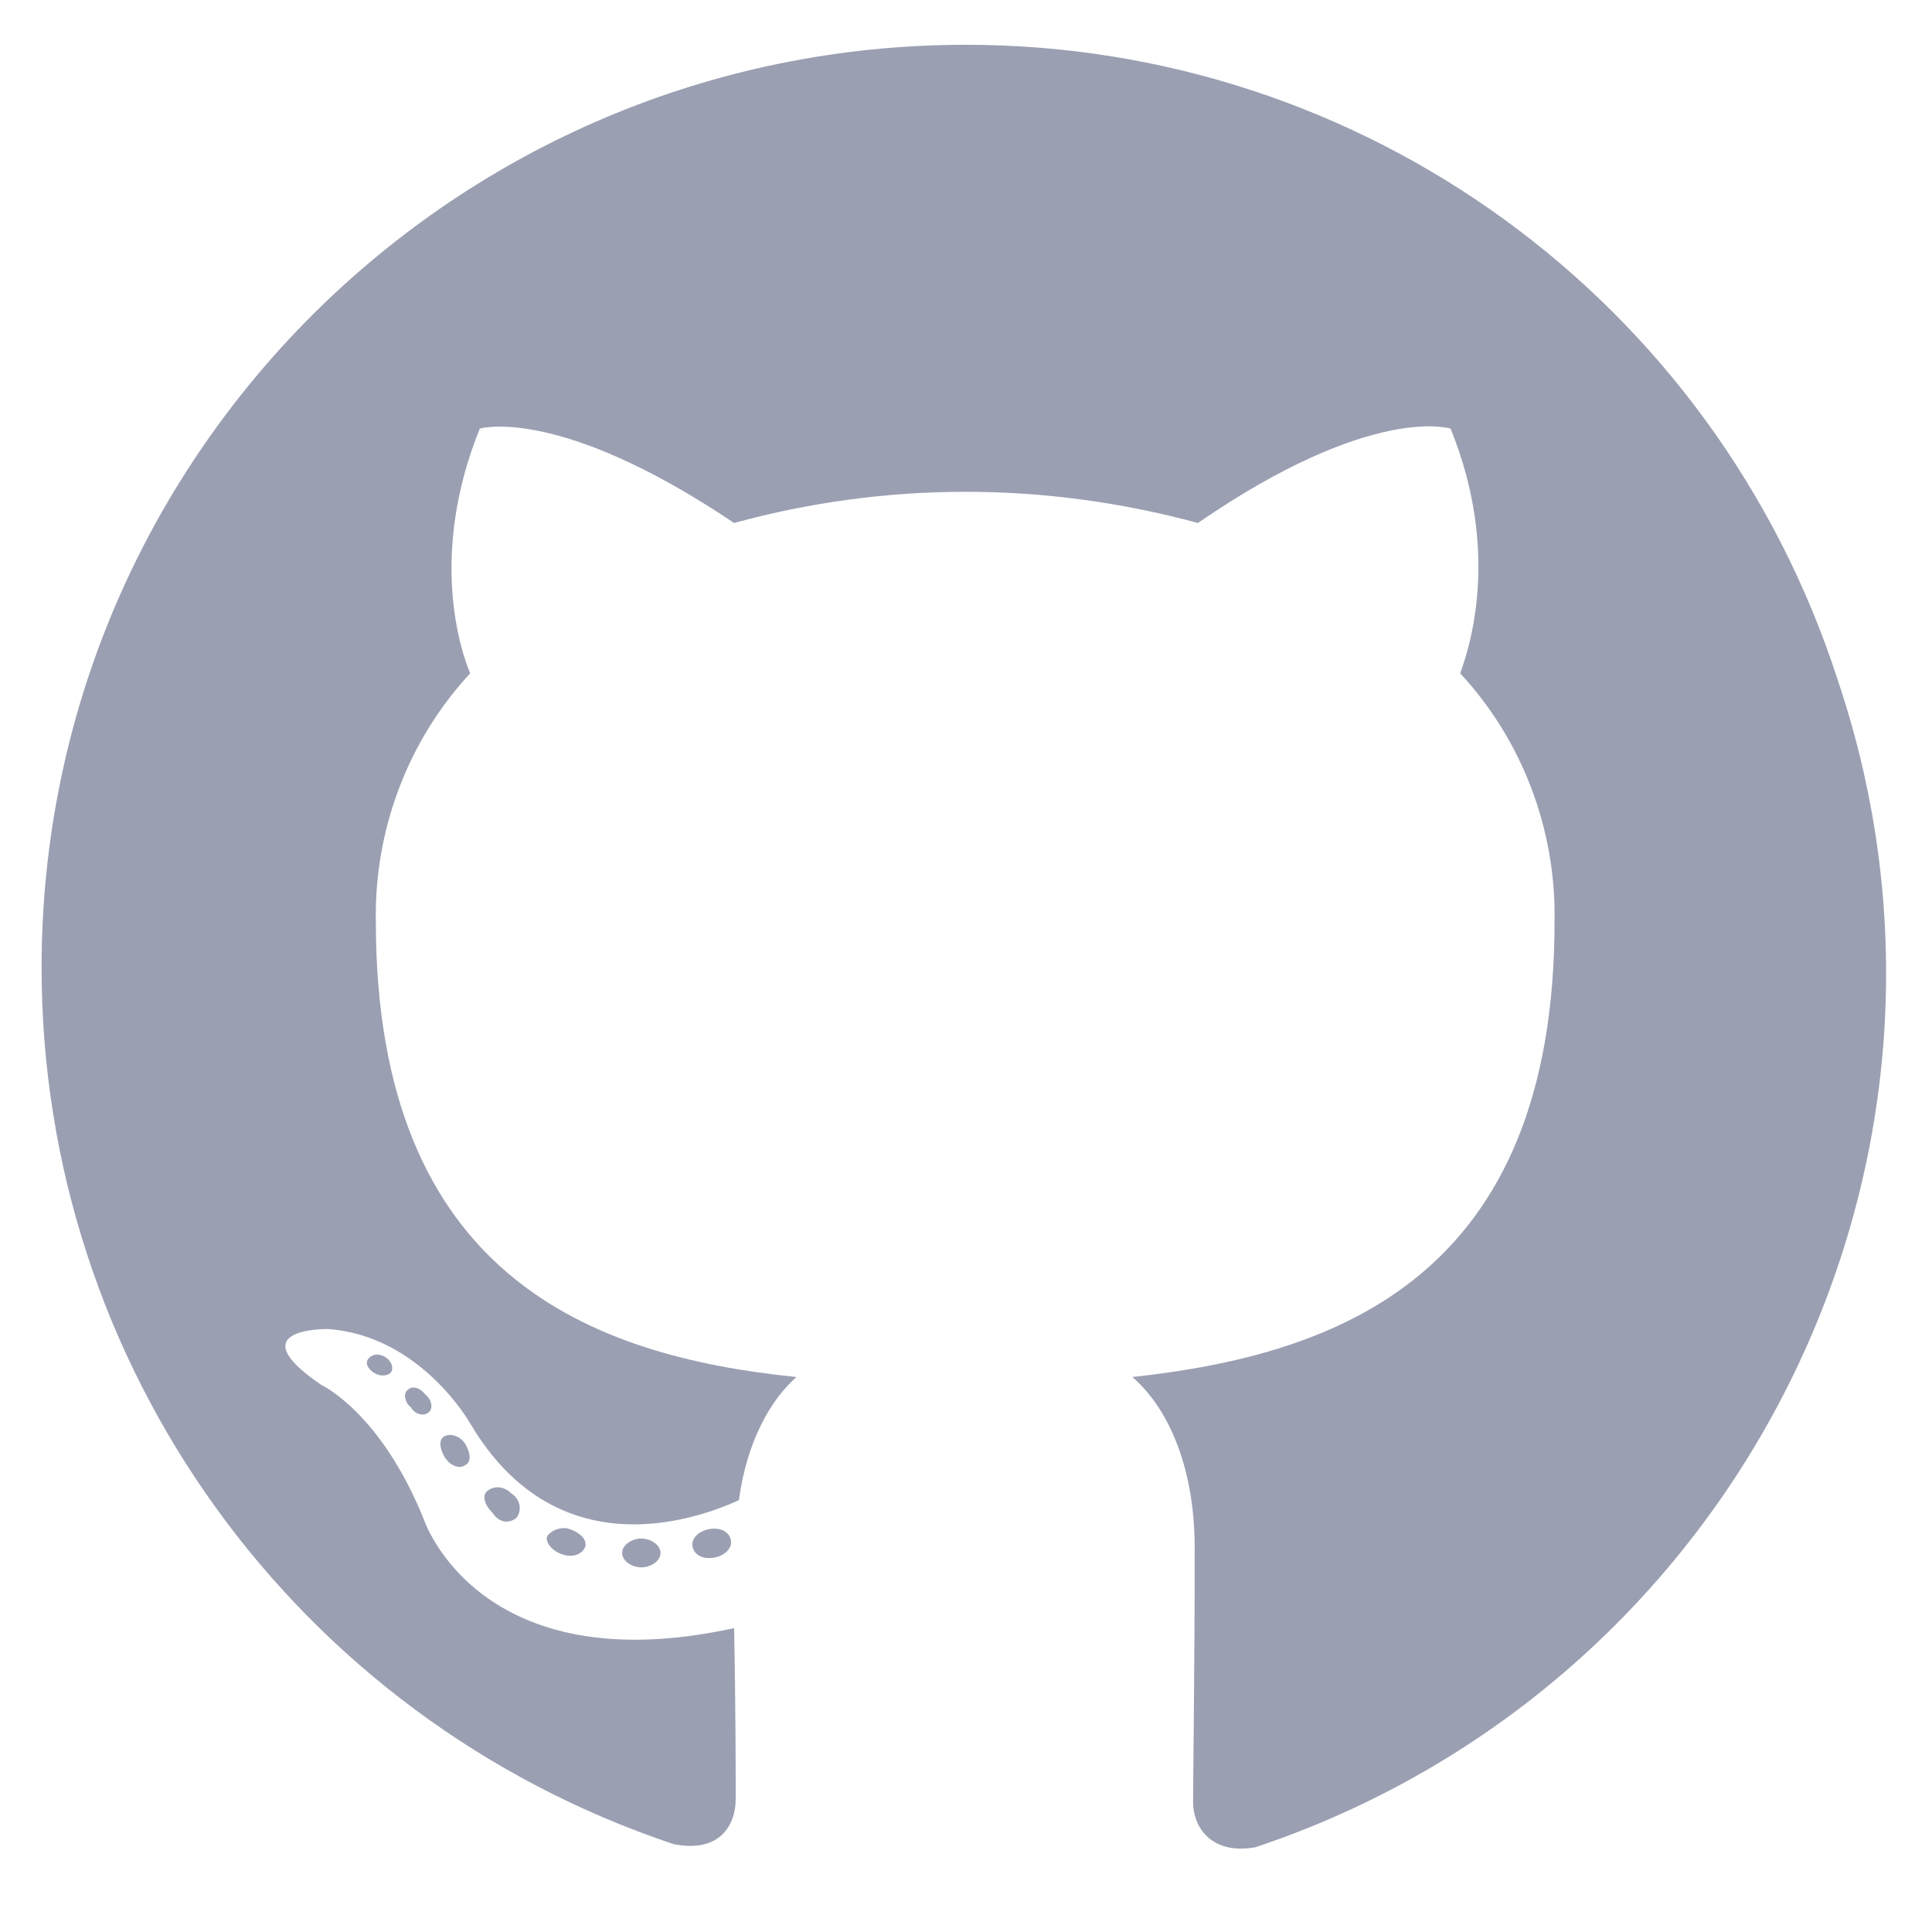
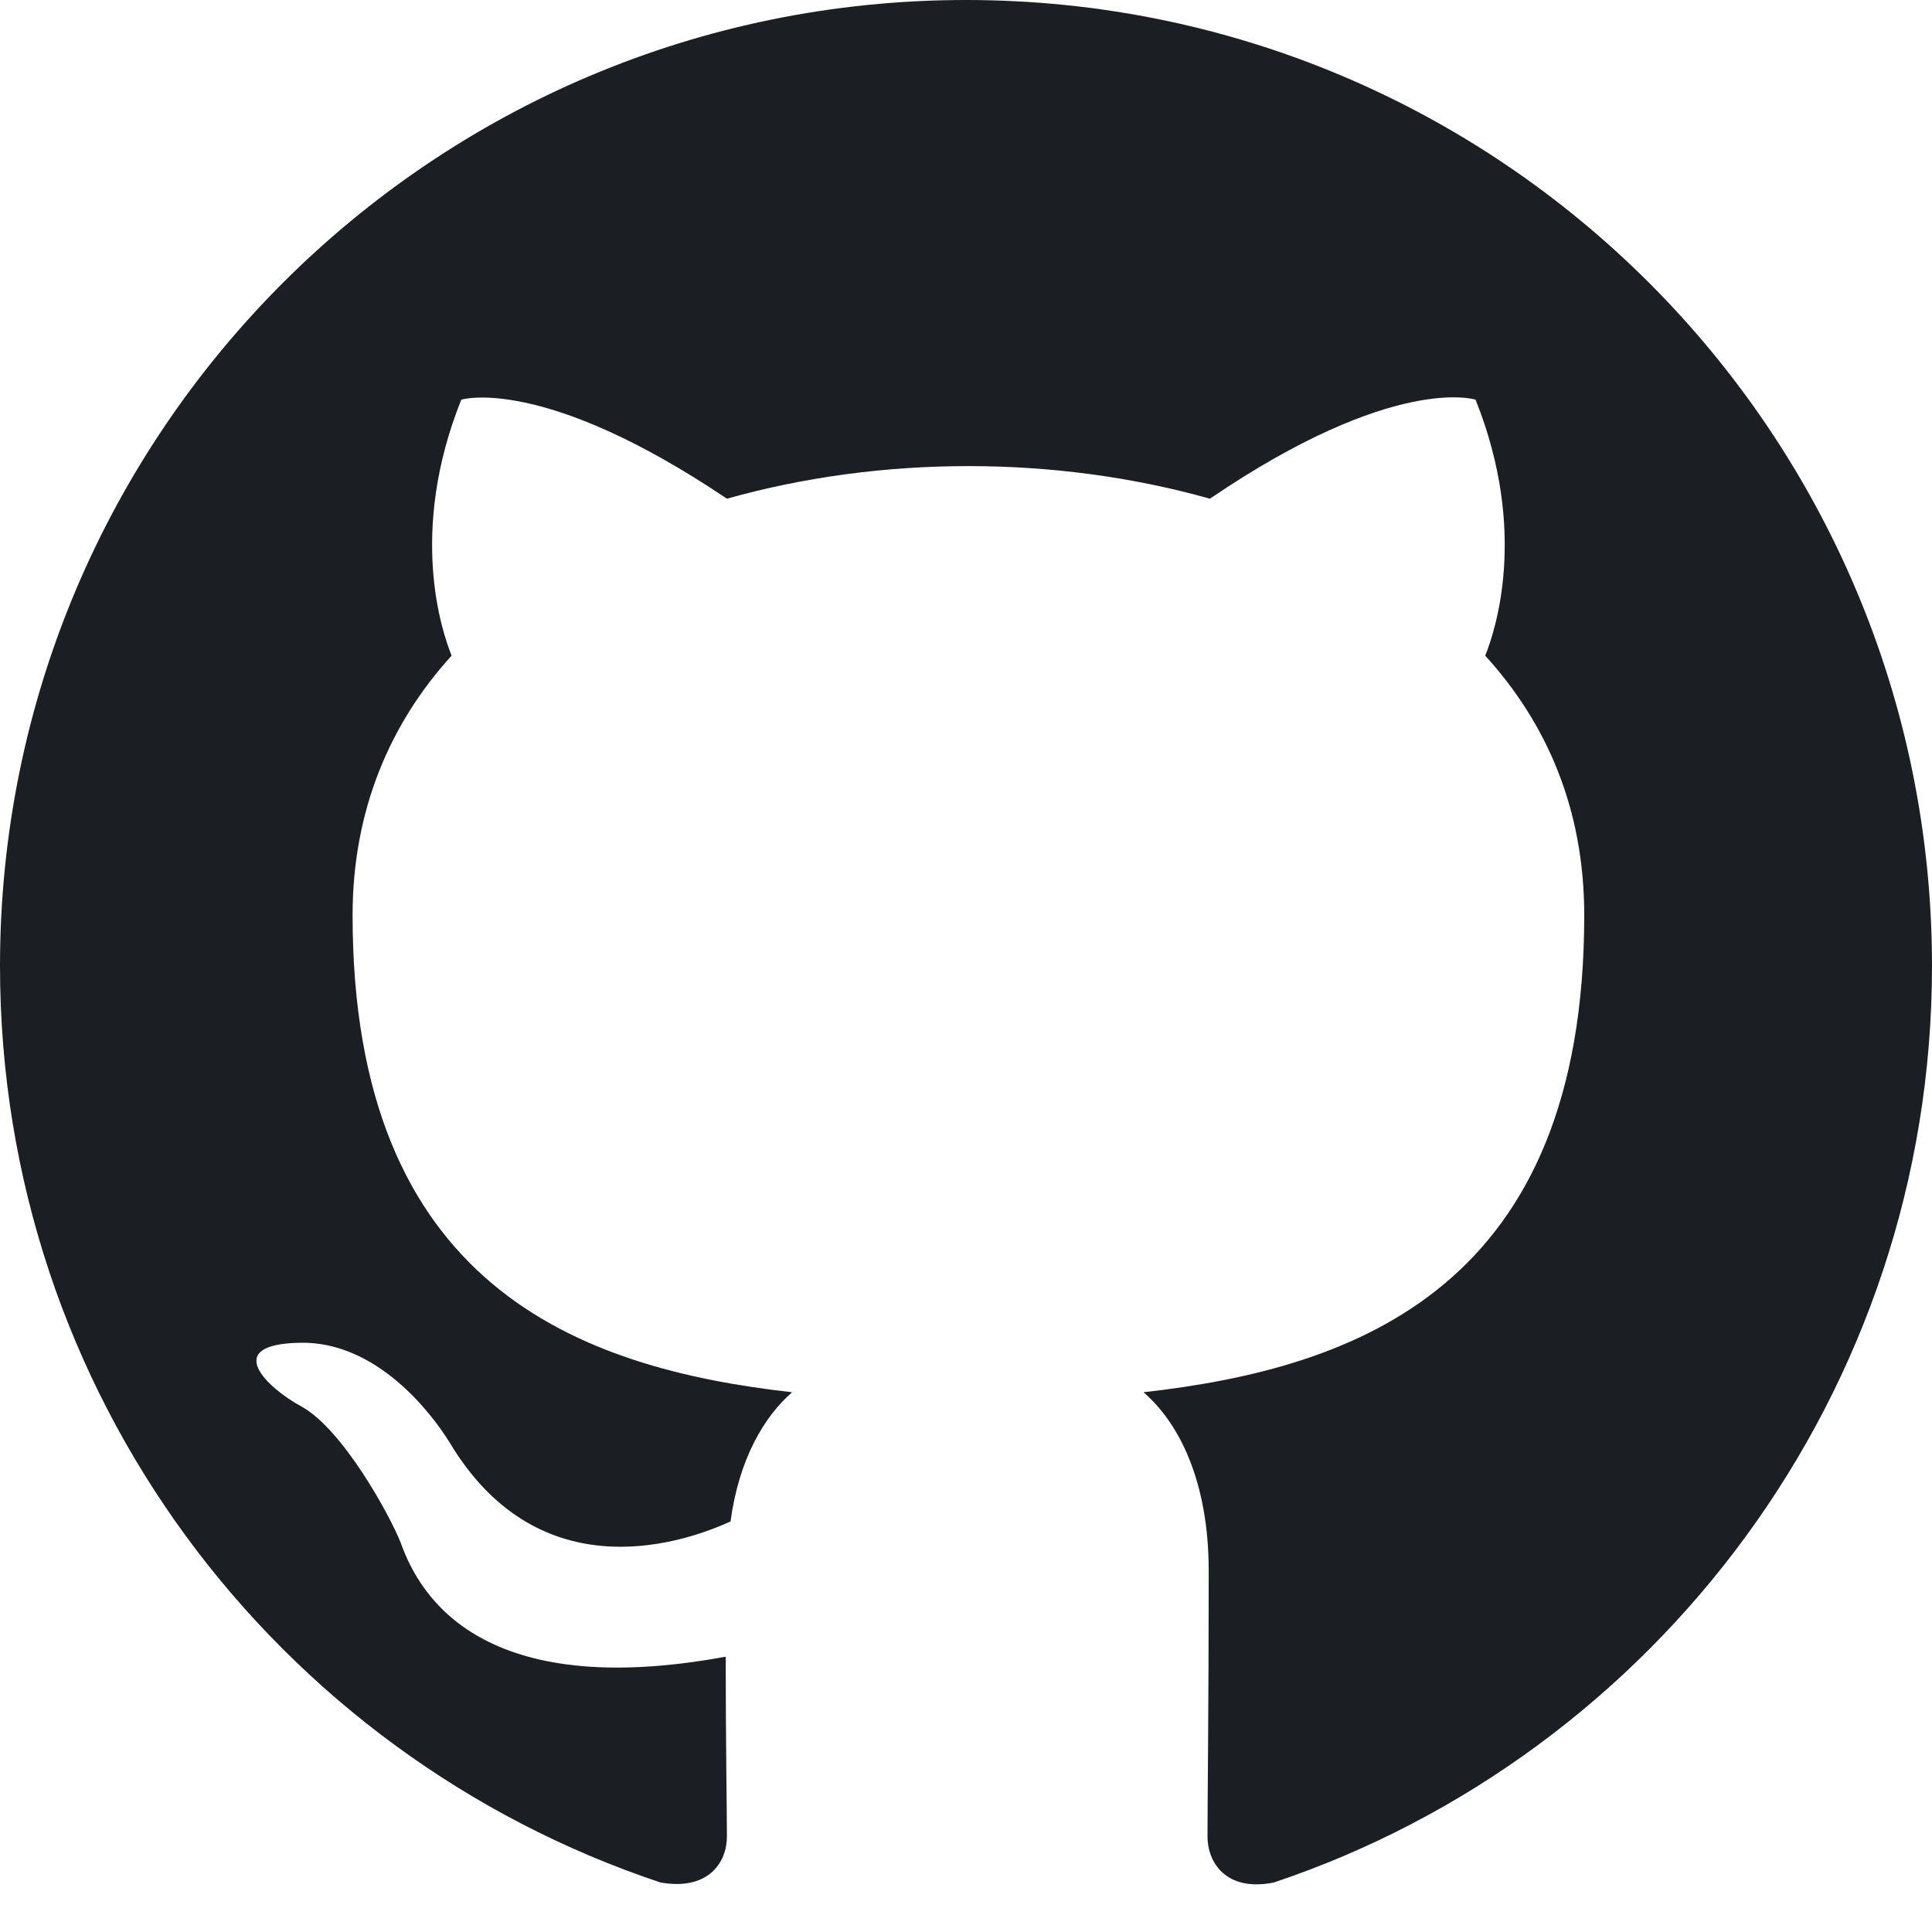
- <svg xmlns="http://www.w3.org/2000/svg" version="1.1" id="Calque_1" x="0px" y="0px" viewBox="0 0 120.8 120.8" style="enable-background:new 0 0 120.8 120.8;" xml:space="preserve">
-   <style type="text/css">
- 	.st0{fill-rule:evenodd;clip-rule:evenodd;fill:#9B9FB2;}
- 	.st1{fill:#9B9FB2;}
- </style>
-   <g id="Calque_2_00000058551580215617948640000013606392887465079986_">
-     <g id="Layer_1">
-       <path class="st0" d="M60.4,2.8C28.5,2.8,2.6,28.6,2.6,60.5c0,24.9,15.9,46.9,39.5,54.8c2.9,0.6,3.9-1.2,3.9-2.8    c0-1.3,0-5.9-0.1-10.7C29.9,105.3,26.5,95,26.5,95c-2.7-6.7-6.4-8.4-6.4-8.4c-5.3-3.6,0.4-3.5,0.4-3.5c5.8,0.4,8.9,5.9,8.9,5.9    c5.2,8.8,13.5,6.3,16.8,4.8c0.5-3.7,2-6.3,3.6-7.7c-12.8-1.3-26.3-6.3-26.3-28.5c-0.1-5.7,2-11.3,5.9-15.5    c-0.6-1.4-2.6-7.4,0.6-15.3c0,0,4.9-1.5,15.9,5.9c9.5-2.6,19.4-2.6,29,0c10.9-7.5,15.8-5.9,15.8-5.9c3.2,7.9,1.1,13.9,0.6,15.3    c3.9,4.2,6,9.8,5.9,15.5c0,22.2-13.5,27.1-26.4,28.5c2.1,1.8,3.9,5.4,3.9,10.7c0,7.7-0.1,14-0.1,15.9c0,1.5,1.1,3.3,3.9,2.8    c30.2-10.1,46.6-42.8,36.4-73C107.2,18.7,85.2,2.8,60.4,2.8z" />
-       <path class="st1" d="M24.5,85.7c-0.1,0.3-0.6,0.4-1,0.2s-0.7-0.6-0.5-0.9c0.2-0.3,0.6-0.4,1-0.2S24.6,85.4,24.5,85.7L24.5,85.7z" />
-       <path class="st1" d="M26.8,88.3c-0.3,0.3-0.9,0.1-1.1-0.3c-0.4-0.3-0.5-0.9-0.2-1.1c0.3-0.3,0.8-0.1,1.1,0.3    C27,87.5,27.1,88.1,26.8,88.3z" />
-       <path class="st1" d="M29.1,91.6c-0.4,0.3-1,0-1.3-0.5s-0.4-1.1,0-1.3s1,0,1.3,0.5S29.5,91.4,29.1,91.6z" />
-       <path class="st1" d="M32.3,94.9c-0.5,0.4-1.1,0.3-1.5-0.3l0,0c-0.5-0.5-0.7-1.1-0.3-1.4c0.4-0.3,1-0.3,1.5,0.2    C32.6,93.8,32.6,94.5,32.3,94.9L32.3,94.9z" />
-       <path class="st1" d="M36.6,96.7c-0.2,0.5-0.8,0.7-1.4,0.5c-0.7-0.2-1.1-0.8-1-1.1s0.8-0.7,1.4-0.5S36.7,96.2,36.6,96.7z" />
-       <path class="st1" d="M41.3,97.1c0,0.5-0.6,0.9-1.2,0.9s-1.2-0.4-1.2-0.9s0.6-0.9,1.2-0.9S41.3,96.6,41.3,97.1z" />
-       <path class="st1" d="M45.7,96.3c0.1,0.5-0.4,1-1.1,1.1s-1.2-0.2-1.3-0.7s0.4-1,1.1-1.1S45.6,95.8,45.7,96.3z" />
-     </g>
-   </g>
+ <svg xmlns="http://www.w3.org/2000/svg" width="1024" height="1024" viewBox="0 0 1024 1024" fill="none">
+   <path fill-rule="evenodd" clip-rule="evenodd" d="M8 0C3.58 0 0 3.58 0 8C0 11.54 2.29 14.53 5.47 15.59C5.87 15.66 6.02 15.42 6.02 15.21C6.02 15.02 6.01 14.39 6.01 13.72C4 14.09 3.48 13.23 3.32 12.78C3.23 12.55 2.84 11.84 2.5 11.65C2.22 11.5 1.82 11.13 2.49 11.12C3.12 11.11 3.57 11.7 3.72 11.94C4.44 13.15 5.59 12.81 6.05 12.6C6.12 12.08 6.33 11.73 6.56 11.53C4.78 11.33 2.92 10.64 2.92 7.58C2.92 6.71 3.23 5.99 3.74 5.43C3.66 5.23 3.38 4.41 3.82 3.31C3.82 3.31 4.49 3.1 6.02 4.13C6.66 3.95 7.34 3.86 8.02 3.86C8.7 3.86 9.38 3.95 10.02 4.13C11.55 3.09 12.22 3.31 12.22 3.31C12.66 4.41 12.38 5.23 12.3 5.43C12.81 5.99 13.12 6.7 13.12 7.58C13.12 10.65 11.25 11.33 9.47 11.53C9.76 11.78 10.01 12.26 10.01 13.01C10.01 14.08 10 14.94 10 15.21C10 15.42 10.15 15.67 10.55 15.59C13.71 14.53 16 11.53 16 8C16 3.58 12.42 0 8 0Z" transform="scale(64)" fill="#1B1F23" />
</svg>
